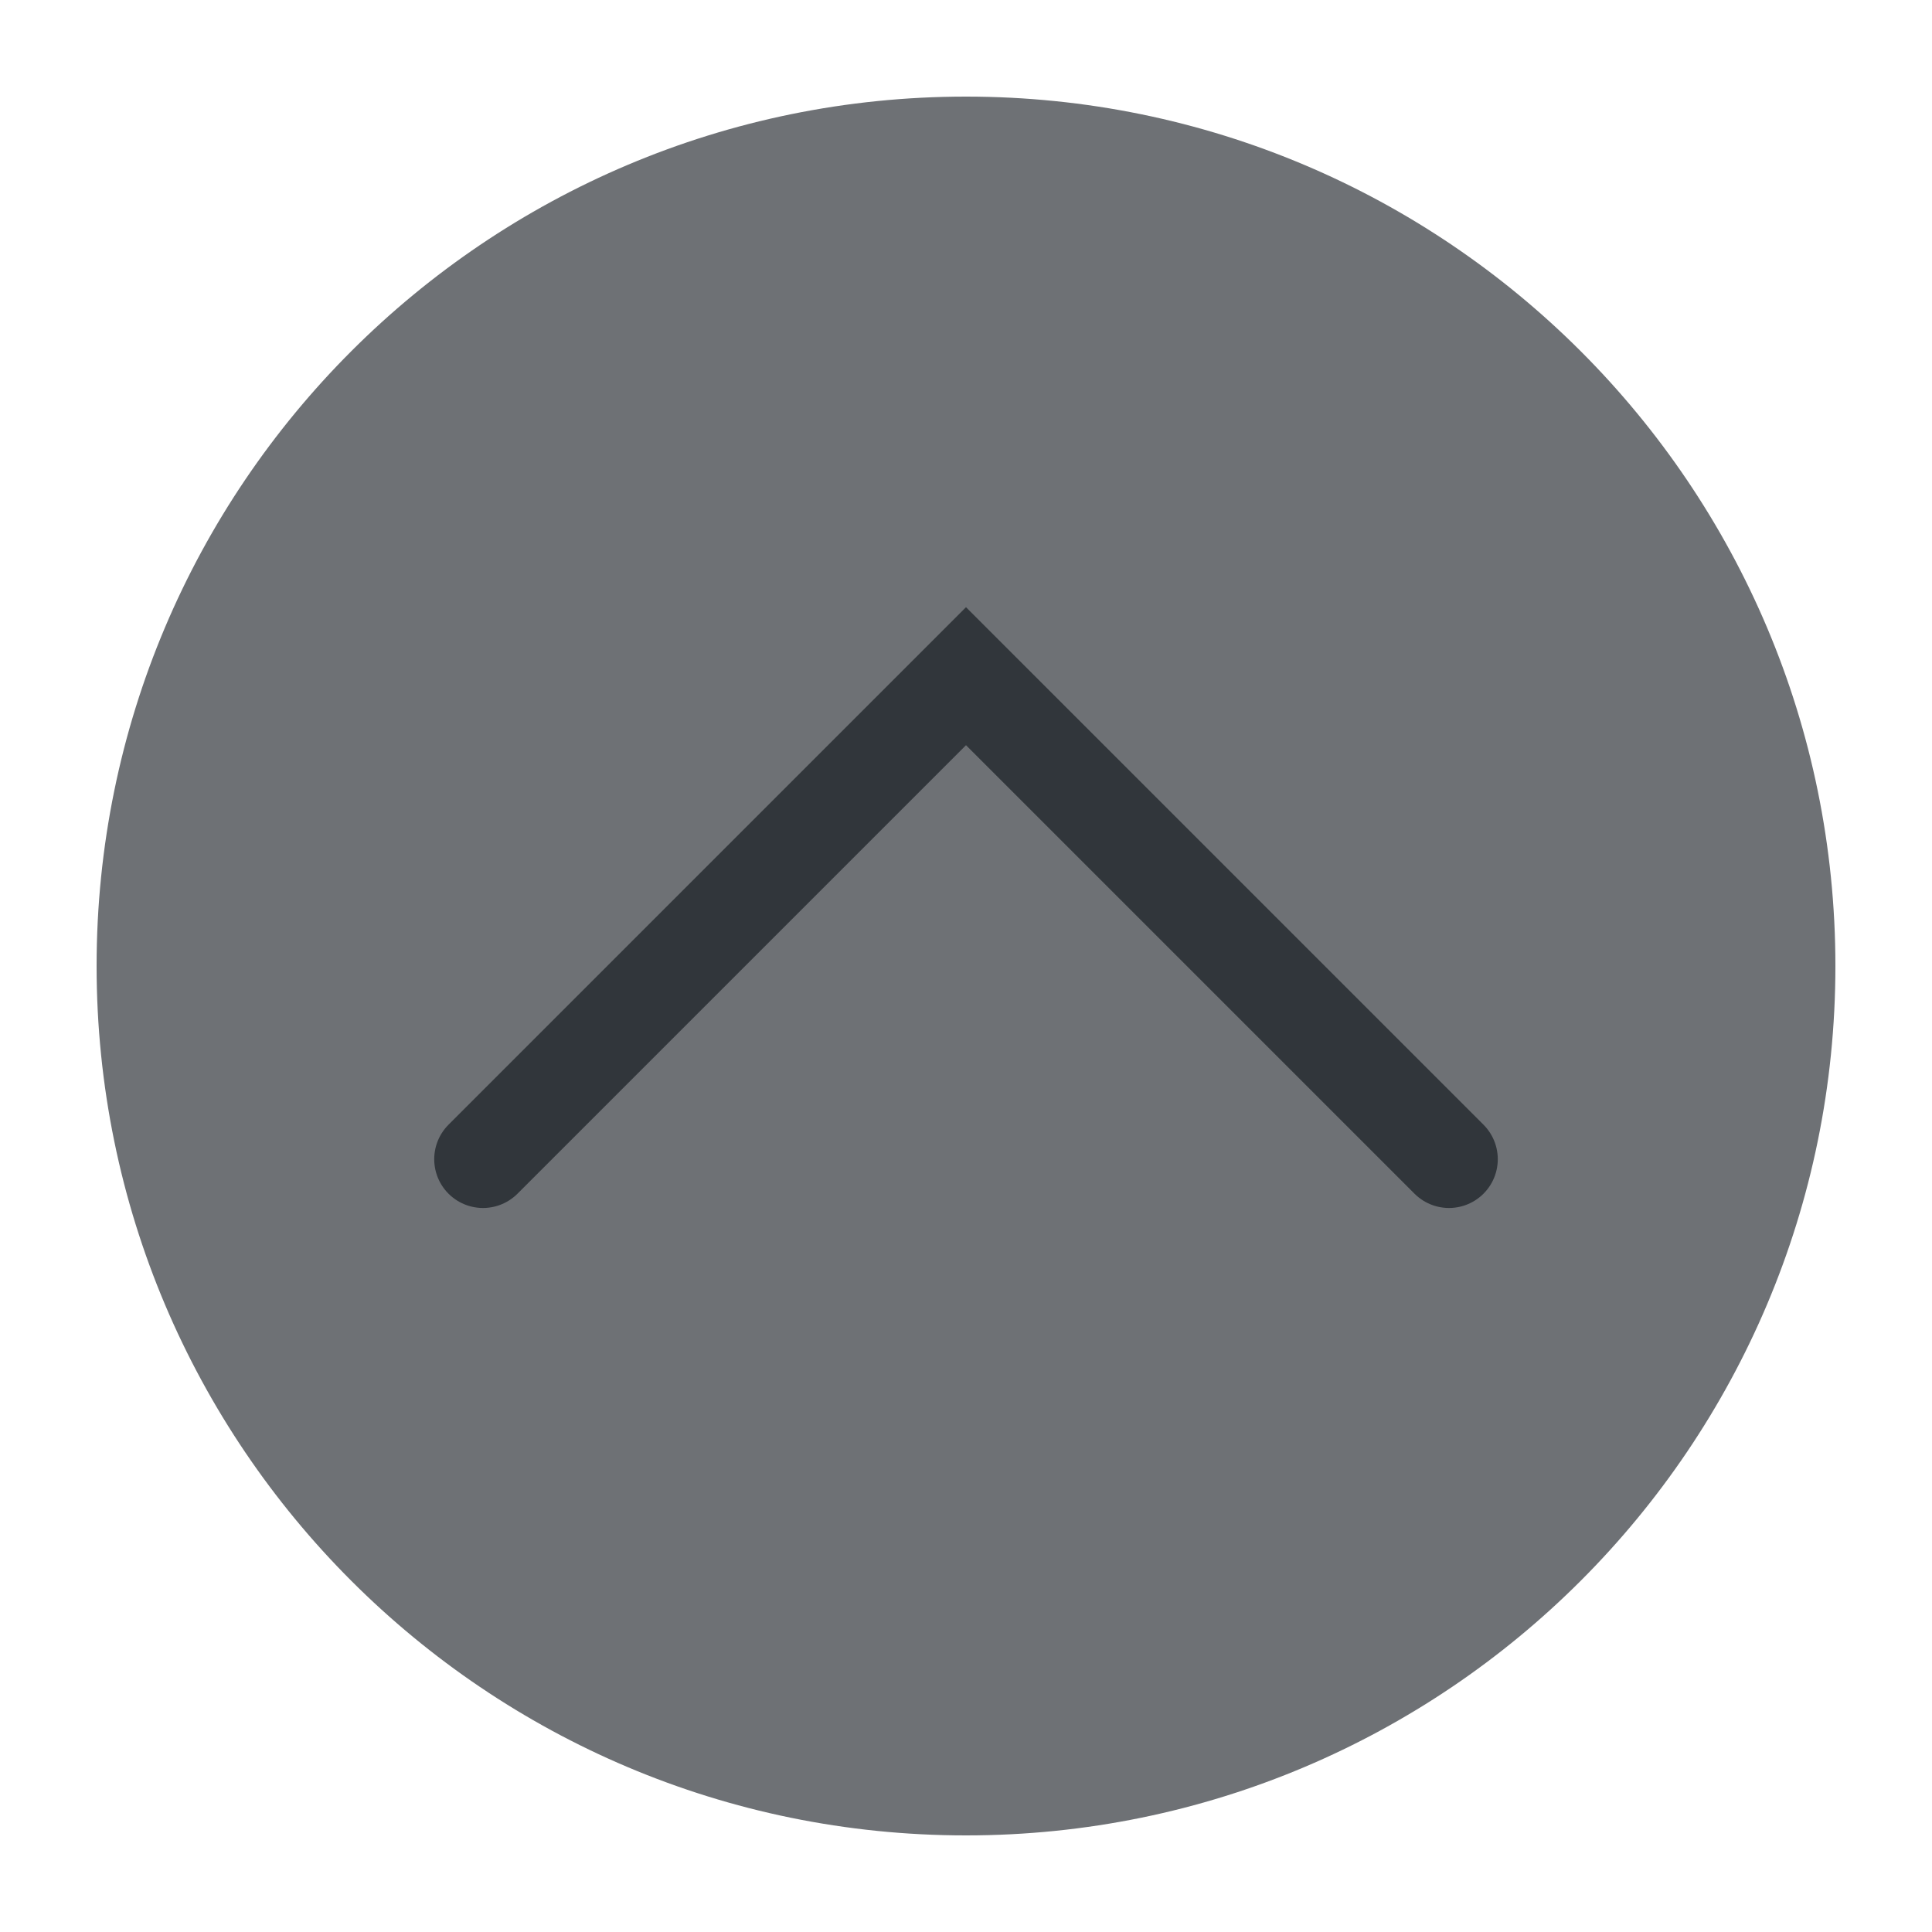
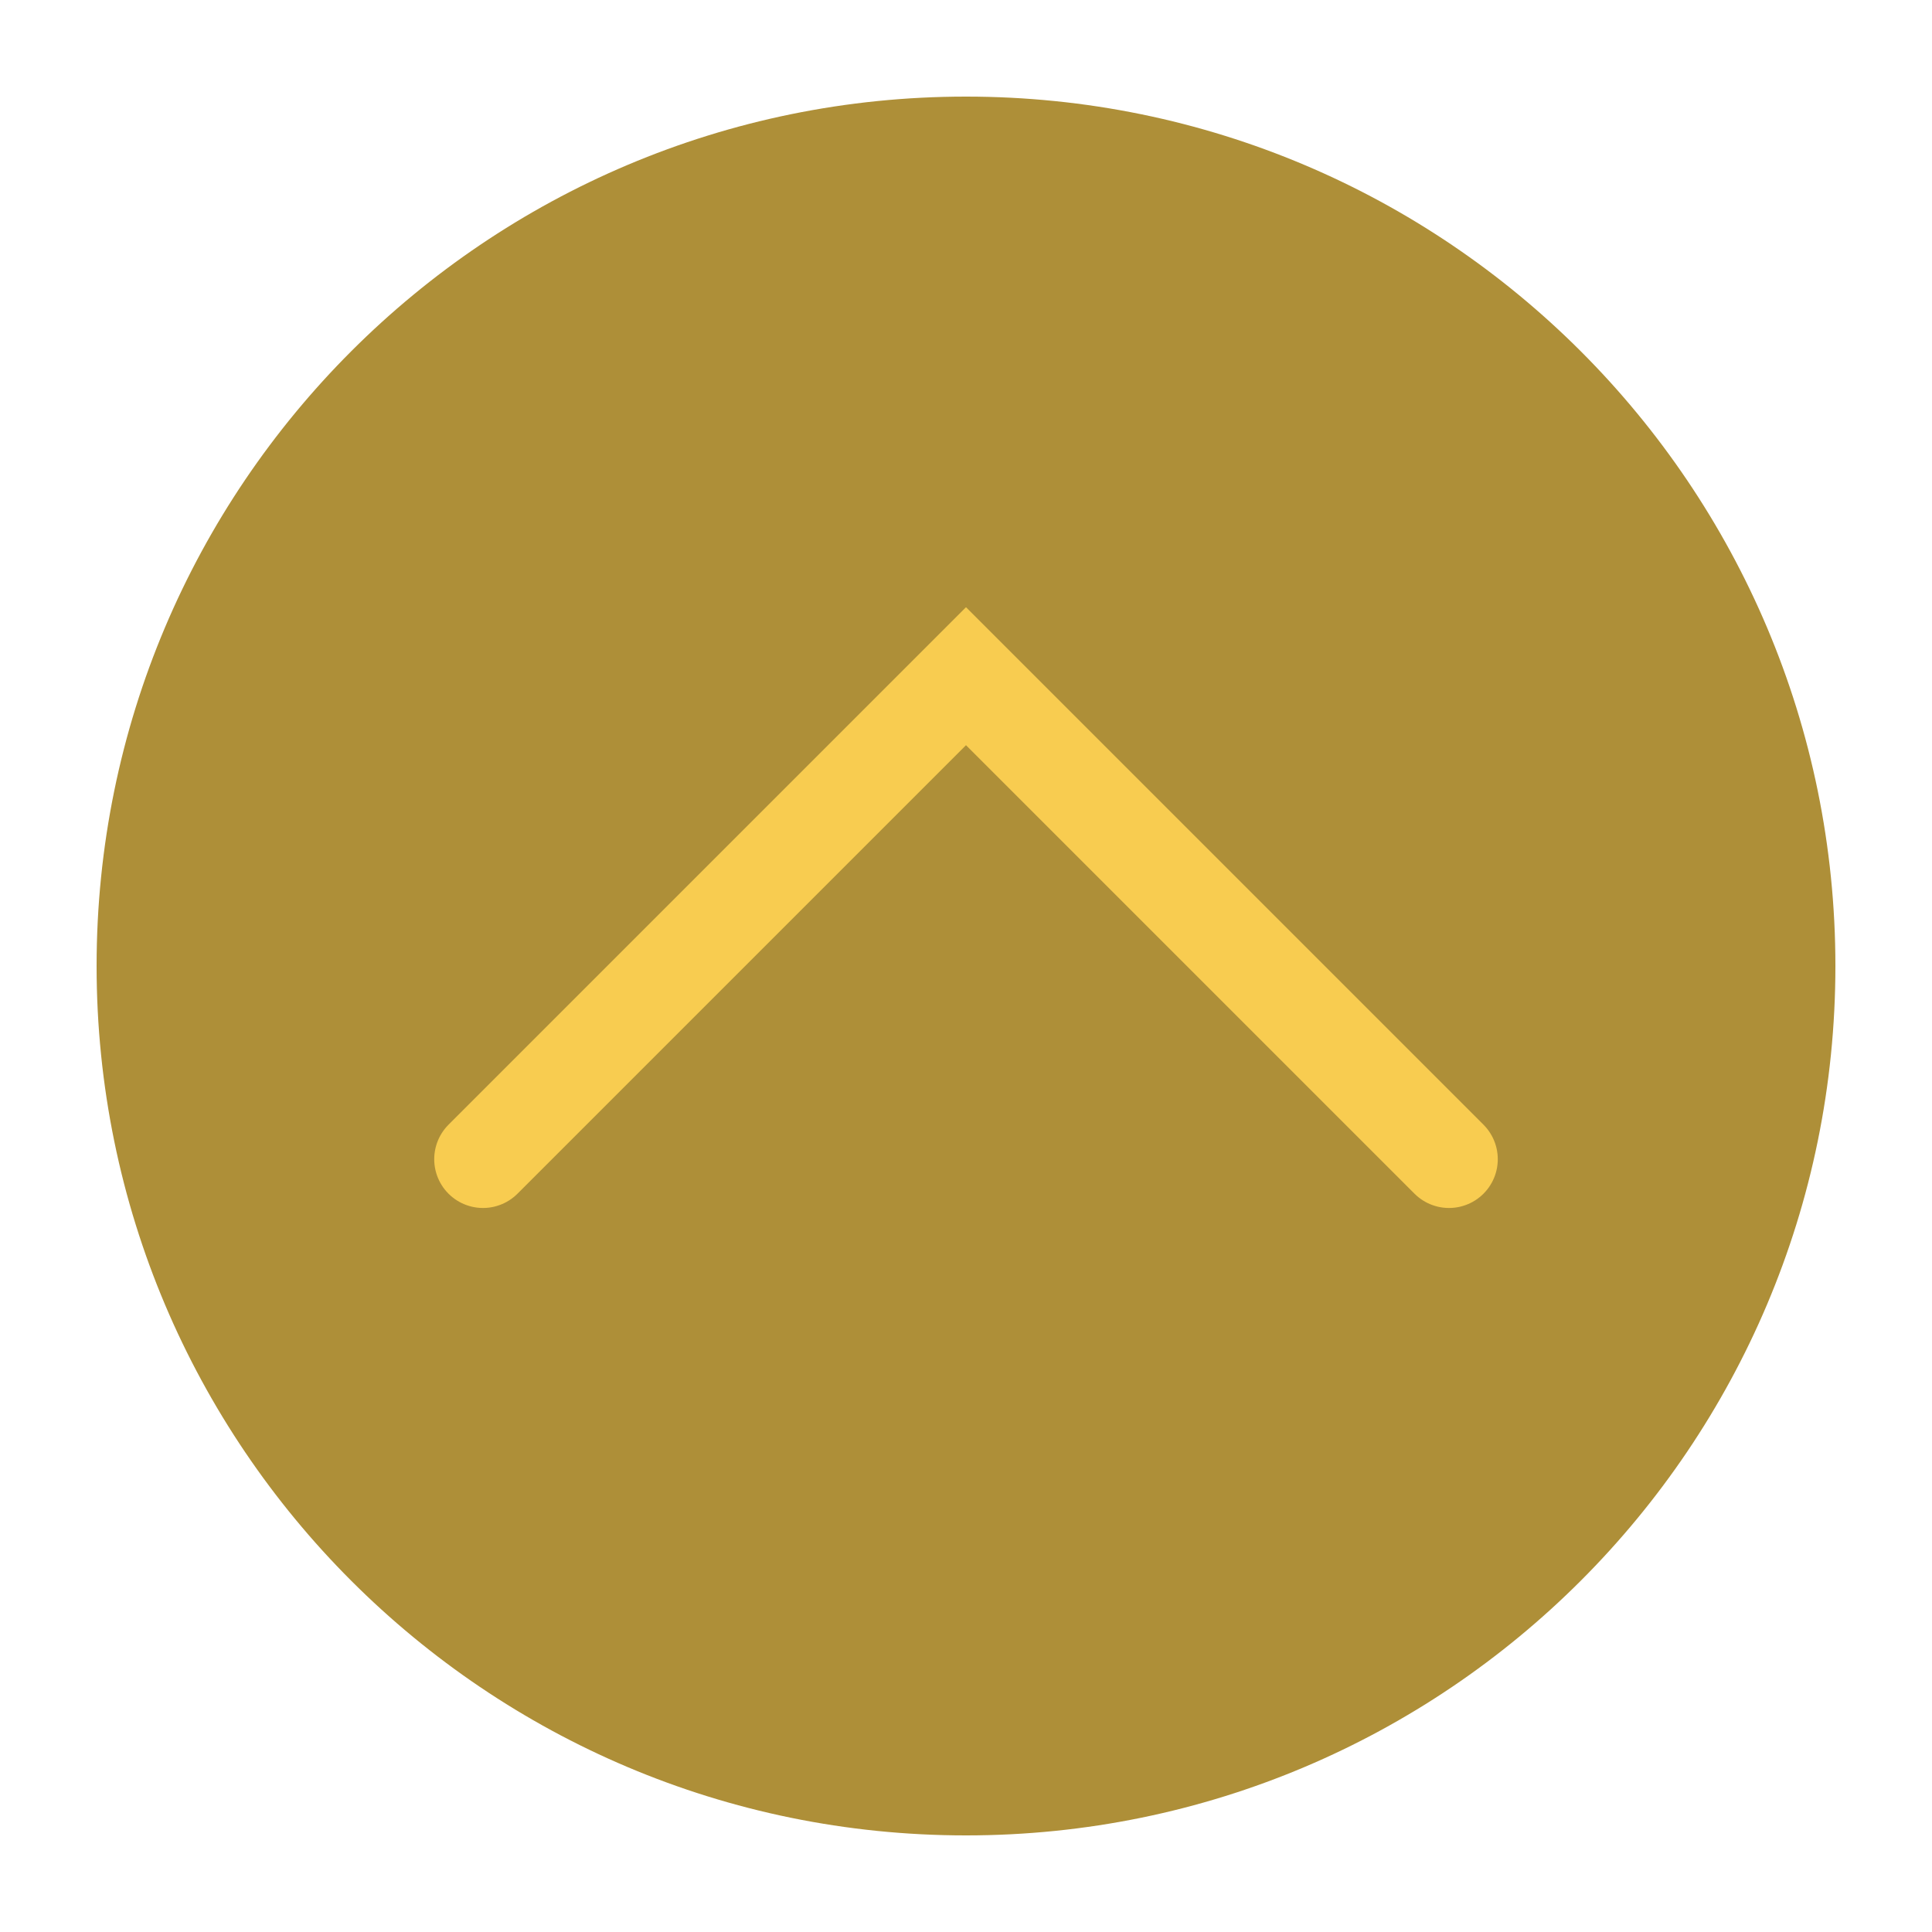
<svg xmlns="http://www.w3.org/2000/svg" viewBox="0 0 50 50" version="1.2" baseProfile="tiny">
  <defs>
</defs>
  <g fill="none" stroke="black" stroke-width="1" fill-rule="evenodd" stroke-linecap="square" stroke-linejoin="bevel">
-     <g fill="#6e7175" fill-opacity="1" stroke="none" transform="matrix(2.5,0,0,2.5,2.5,2.5)" font-family="Noto Sans" font-size="10" font-weight="400" font-style="normal">
+     <g fill="#ae8f38" fill-opacity="1" stroke="none" transform="matrix(2.5,0,0,2.5,2.5,2.5)" font-family="Noto Sans" font-size="10" font-weight="400" font-style="normal">
      <circle cx="9" cy="9" r="9" />
    </g>
-     <g fill="none" stroke="#31363b" stroke-opacity="1" stroke-width="1.01" stroke-linecap="round" stroke-linejoin="miter" stroke-miterlimit="2" transform="matrix(2.5,0,0,2.5,2.5,2.5)" font-family="Noto Sans" font-size="10" font-weight="400" font-style="normal">
+     <g fill="none" stroke="#f8cc50" stroke-opacity="1" stroke-width="1.01" stroke-linecap="round" stroke-linejoin="miter" stroke-miterlimit="2" transform="matrix(2.5,0,0,2.5,2.5,2.5)" font-family="Noto Sans" font-size="10" font-weight="400" font-style="normal">
      <polyline fill="none" vector-effect="none" points="4,11 9,6 14,11 " />
    </g>
    <g fill="none" stroke="#000000" stroke-opacity="1" stroke-width="1" stroke-linecap="square" stroke-linejoin="bevel" transform="matrix(1,0,0,1,0,0)" font-family="Noto Sans" font-size="10" font-weight="400" font-style="normal">
</g>
  </g>
</svg>
